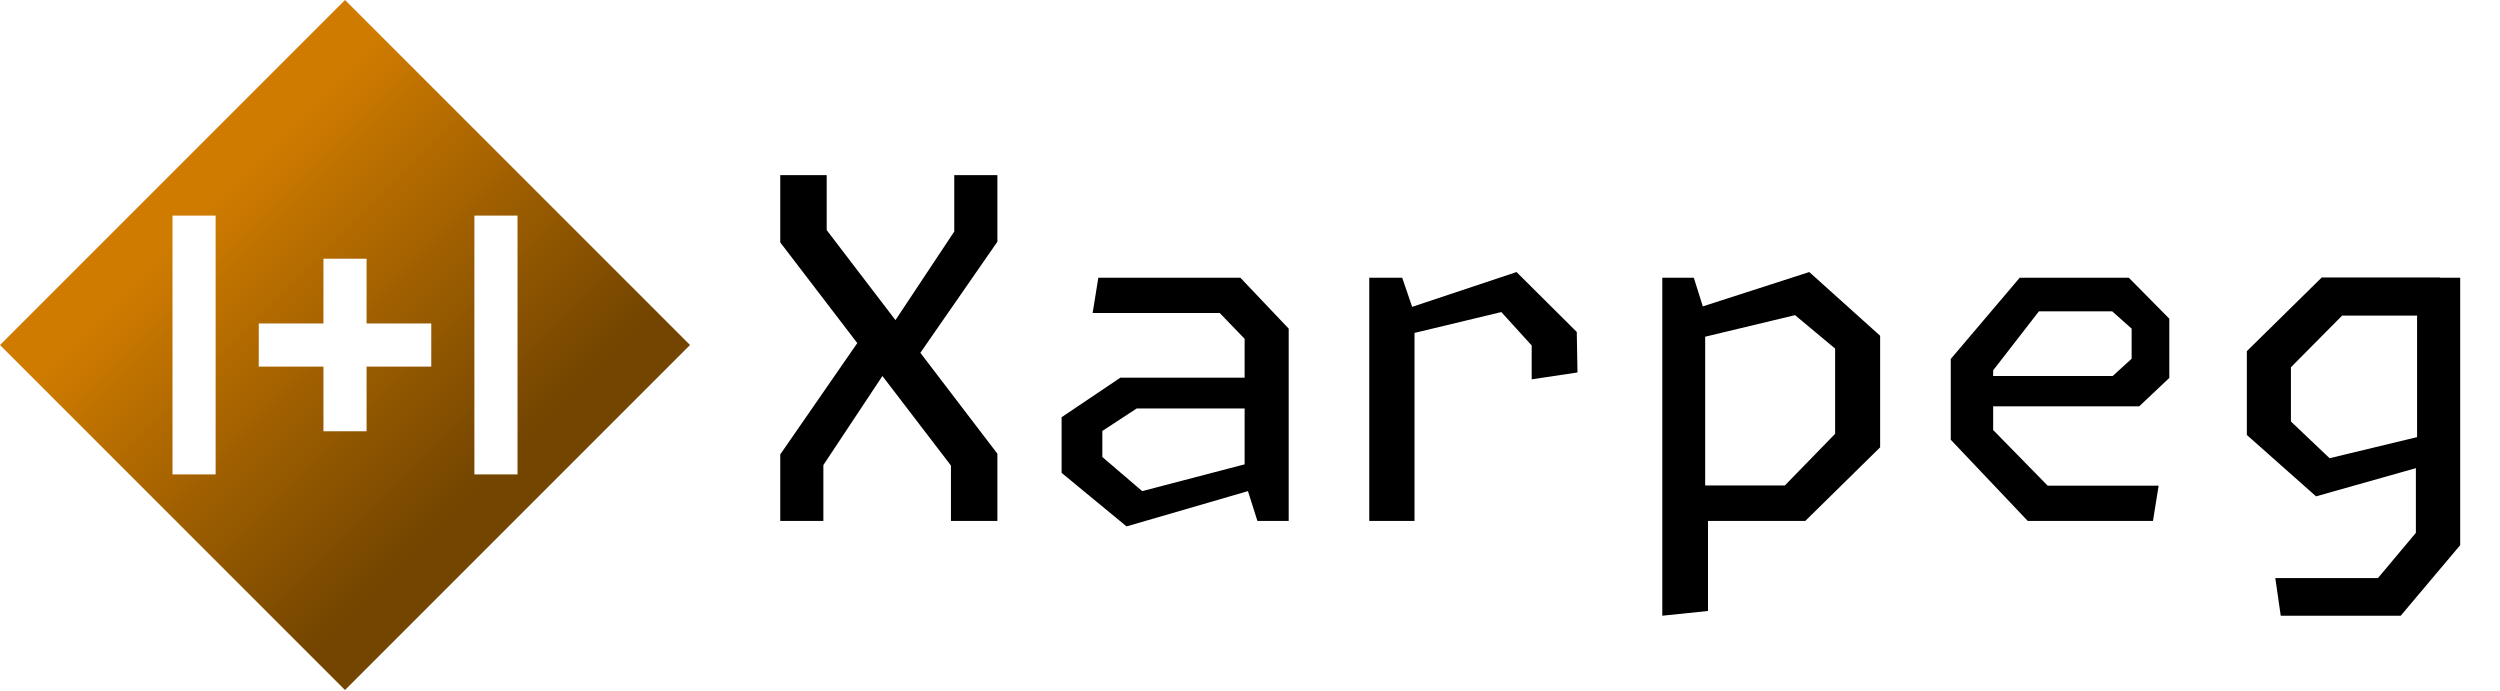
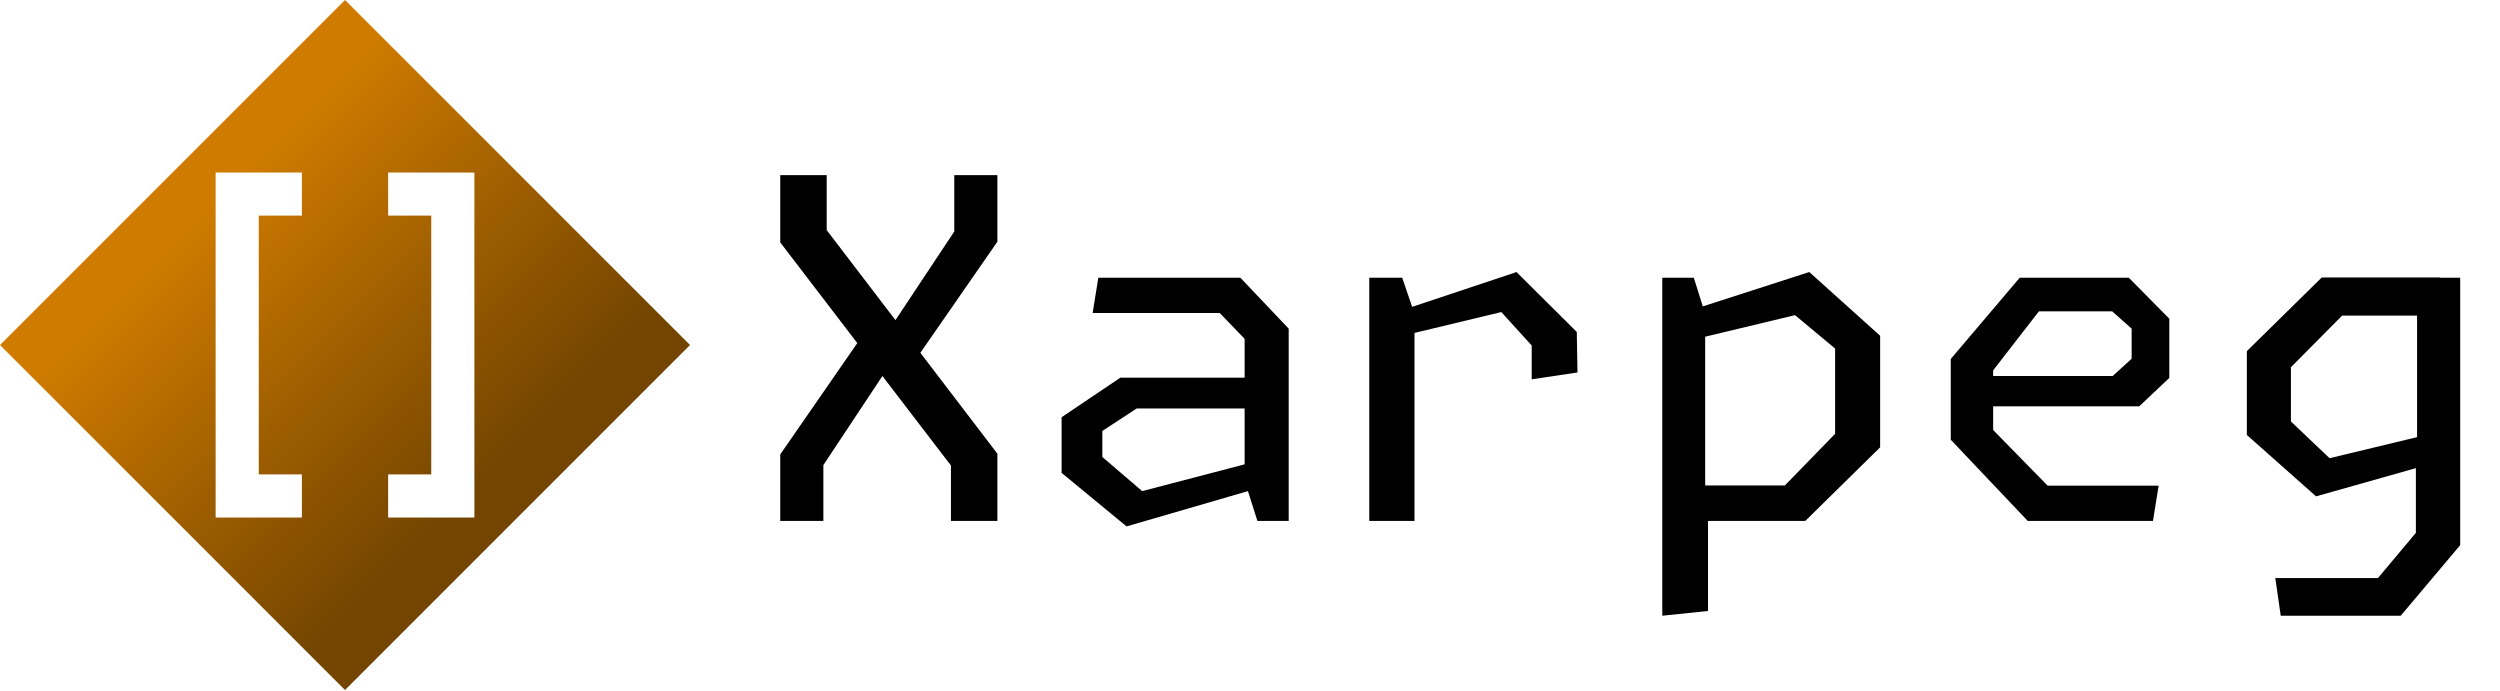
<svg xmlns="http://www.w3.org/2000/svg" width="1884" height="520" xml:space="preserve" overflow="hidden">
  <defs>
    <clipPath id="clip0">
      <rect x="260" y="1299" width="1884" height="520" />
    </clipPath>
    <linearGradient x1="260" y1="1299" x2="780" y2="1819" gradientUnits="userSpaceOnUse" spreadMethod="reflect" id="fill1">
      <stop offset="0" stop-color="#CF7B00" />
      <stop offset="0.3" stop-color="#CF7B00" />
      <stop offset="0.496" stop-color="#A16000" />
      <stop offset="0.7" stop-color="#734500" />
      <stop offset="1" stop-color="#734500" />
    </linearGradient>
  </defs>
  <g clip-path="url(#clip0)" transform="translate(-260 -1299)">
-     <path d="M503.75 1494 503.75 1542.75 455 1542.75 455 1575.25 503.75 1575.25 503.75 1624 536.25 1624 536.25 1575.25 585 1575.25 585 1542.75 536.25 1542.75 536.25 1494ZM617.5 1461.5 617.5 1656.5 650 1656.5 650 1461.5ZM390 1461.5 390 1656.5 422.5 1656.5 422.5 1461.5ZM520 1299 780 1559 520 1819 260 1559Z" fill="url(#fill1)" fill-rule="evenodd" />
    <path d="M1116.64 1606.81 1090.73 1623.76 1090.73 1643.4 1120.75 1669.11 1197.95 1648.93 1197.95 1606.81ZM2025.04 1536.83 1986.44 1575.75 1986.44 1616.63 2015.57 1644.31 2081.51 1628.42 2081.51 1536.83ZM1612.74 1536.5 1545.02 1552.74 1545.02 1664.84 1605.06 1664.84 1642.94 1625.93 1642.94 1561.67ZM1796.53 1533.62 1762.04 1578.09 1762.04 1582.37 1852.11 1582.37 1866.4 1569.34 1866.4 1546.66 1851.75 1533.62ZM1782.06 1508.29 1864.26 1508.29 1894.79 1539.16 1894.79 1583.8 1872.12 1605.2 1762.04 1605.2 1762.04 1623.06 1803.14 1665.02 1886.75 1665.02 1882.47 1691.6 1788.13 1691.6 1730.09 1630.38 1730.09 1569.52ZM1087.7 1508.29 1194.73 1508.29 1231.16 1546.66 1231.16 1691.6 1207.59 1691.6 1200.45 1669.11 1108.96 1695.7 1060.03 1655.36 1060.03 1613.41 1104.31 1583.62 1197.95 1583.62 1197.95 1554.33 1179.19 1534.87 1083.41 1534.87ZM2009.67 1508.11 2098.82 1508.11 2098.82 1508.29 2114 1508.29 2114 1709.82 2069.18 1763 1978.76 1763 1974.66 1734.64 2052.02 1734.64 2080.61 1700.54 2080.61 1651.8 2005.38 1673.05 1953.23 1626.81 1953.23 1563.61ZM1623.47 1504.01 1676.87 1552.03 1676.87 1636.1 1620.43 1691.6 1547.16 1691.6 1547.16 1759.43 1512.7 1763 1512.7 1508.29 1536.45 1508.29 1543.23 1529.89ZM1402.84 1504.01 1448.26 1549.17 1448.79 1579.69 1414.28 1584.86 1414.28 1559.34 1391.4 1534.17 1325.98 1549.88 1325.98 1691.6 1291.88 1691.6 1291.88 1508.29 1316.7 1508.29 1324.2 1530.25ZM848 1431 882.995 1431 882.995 1472.41 934.817 1540.24 979.135 1473.48 979.135 1431 1011.63 1431 1011.63 1481.16 953.581 1564.87 1011.63 1640.91 1011.63 1691.6 976.634 1691.6 976.634 1649.83 924.989 1582.36 880.493 1649.47 880.493 1691.6 848 1691.6 848 1641.44 906.047 1557.55 848 1481.69Z" fill-rule="evenodd" />
+     <path d="M552.5 1429 552.5 1461.5 585 1461.5 585 1656.5 552.5 1656.5 552.5 1689 617.5 1689 617.5 1429 552.5 1429ZM422.5 1429 422.5 1689 487.5 1689 487.5 1656.5 455 1656.5 455 1461.5 487.5 1461.5 487.5 1429 422.5 1429ZM520 1299 780 1559 520 1819 260 1559 520 1299Z" fill="url(#fill1)" fill-rule="evenodd" />
  </g>
</svg>
